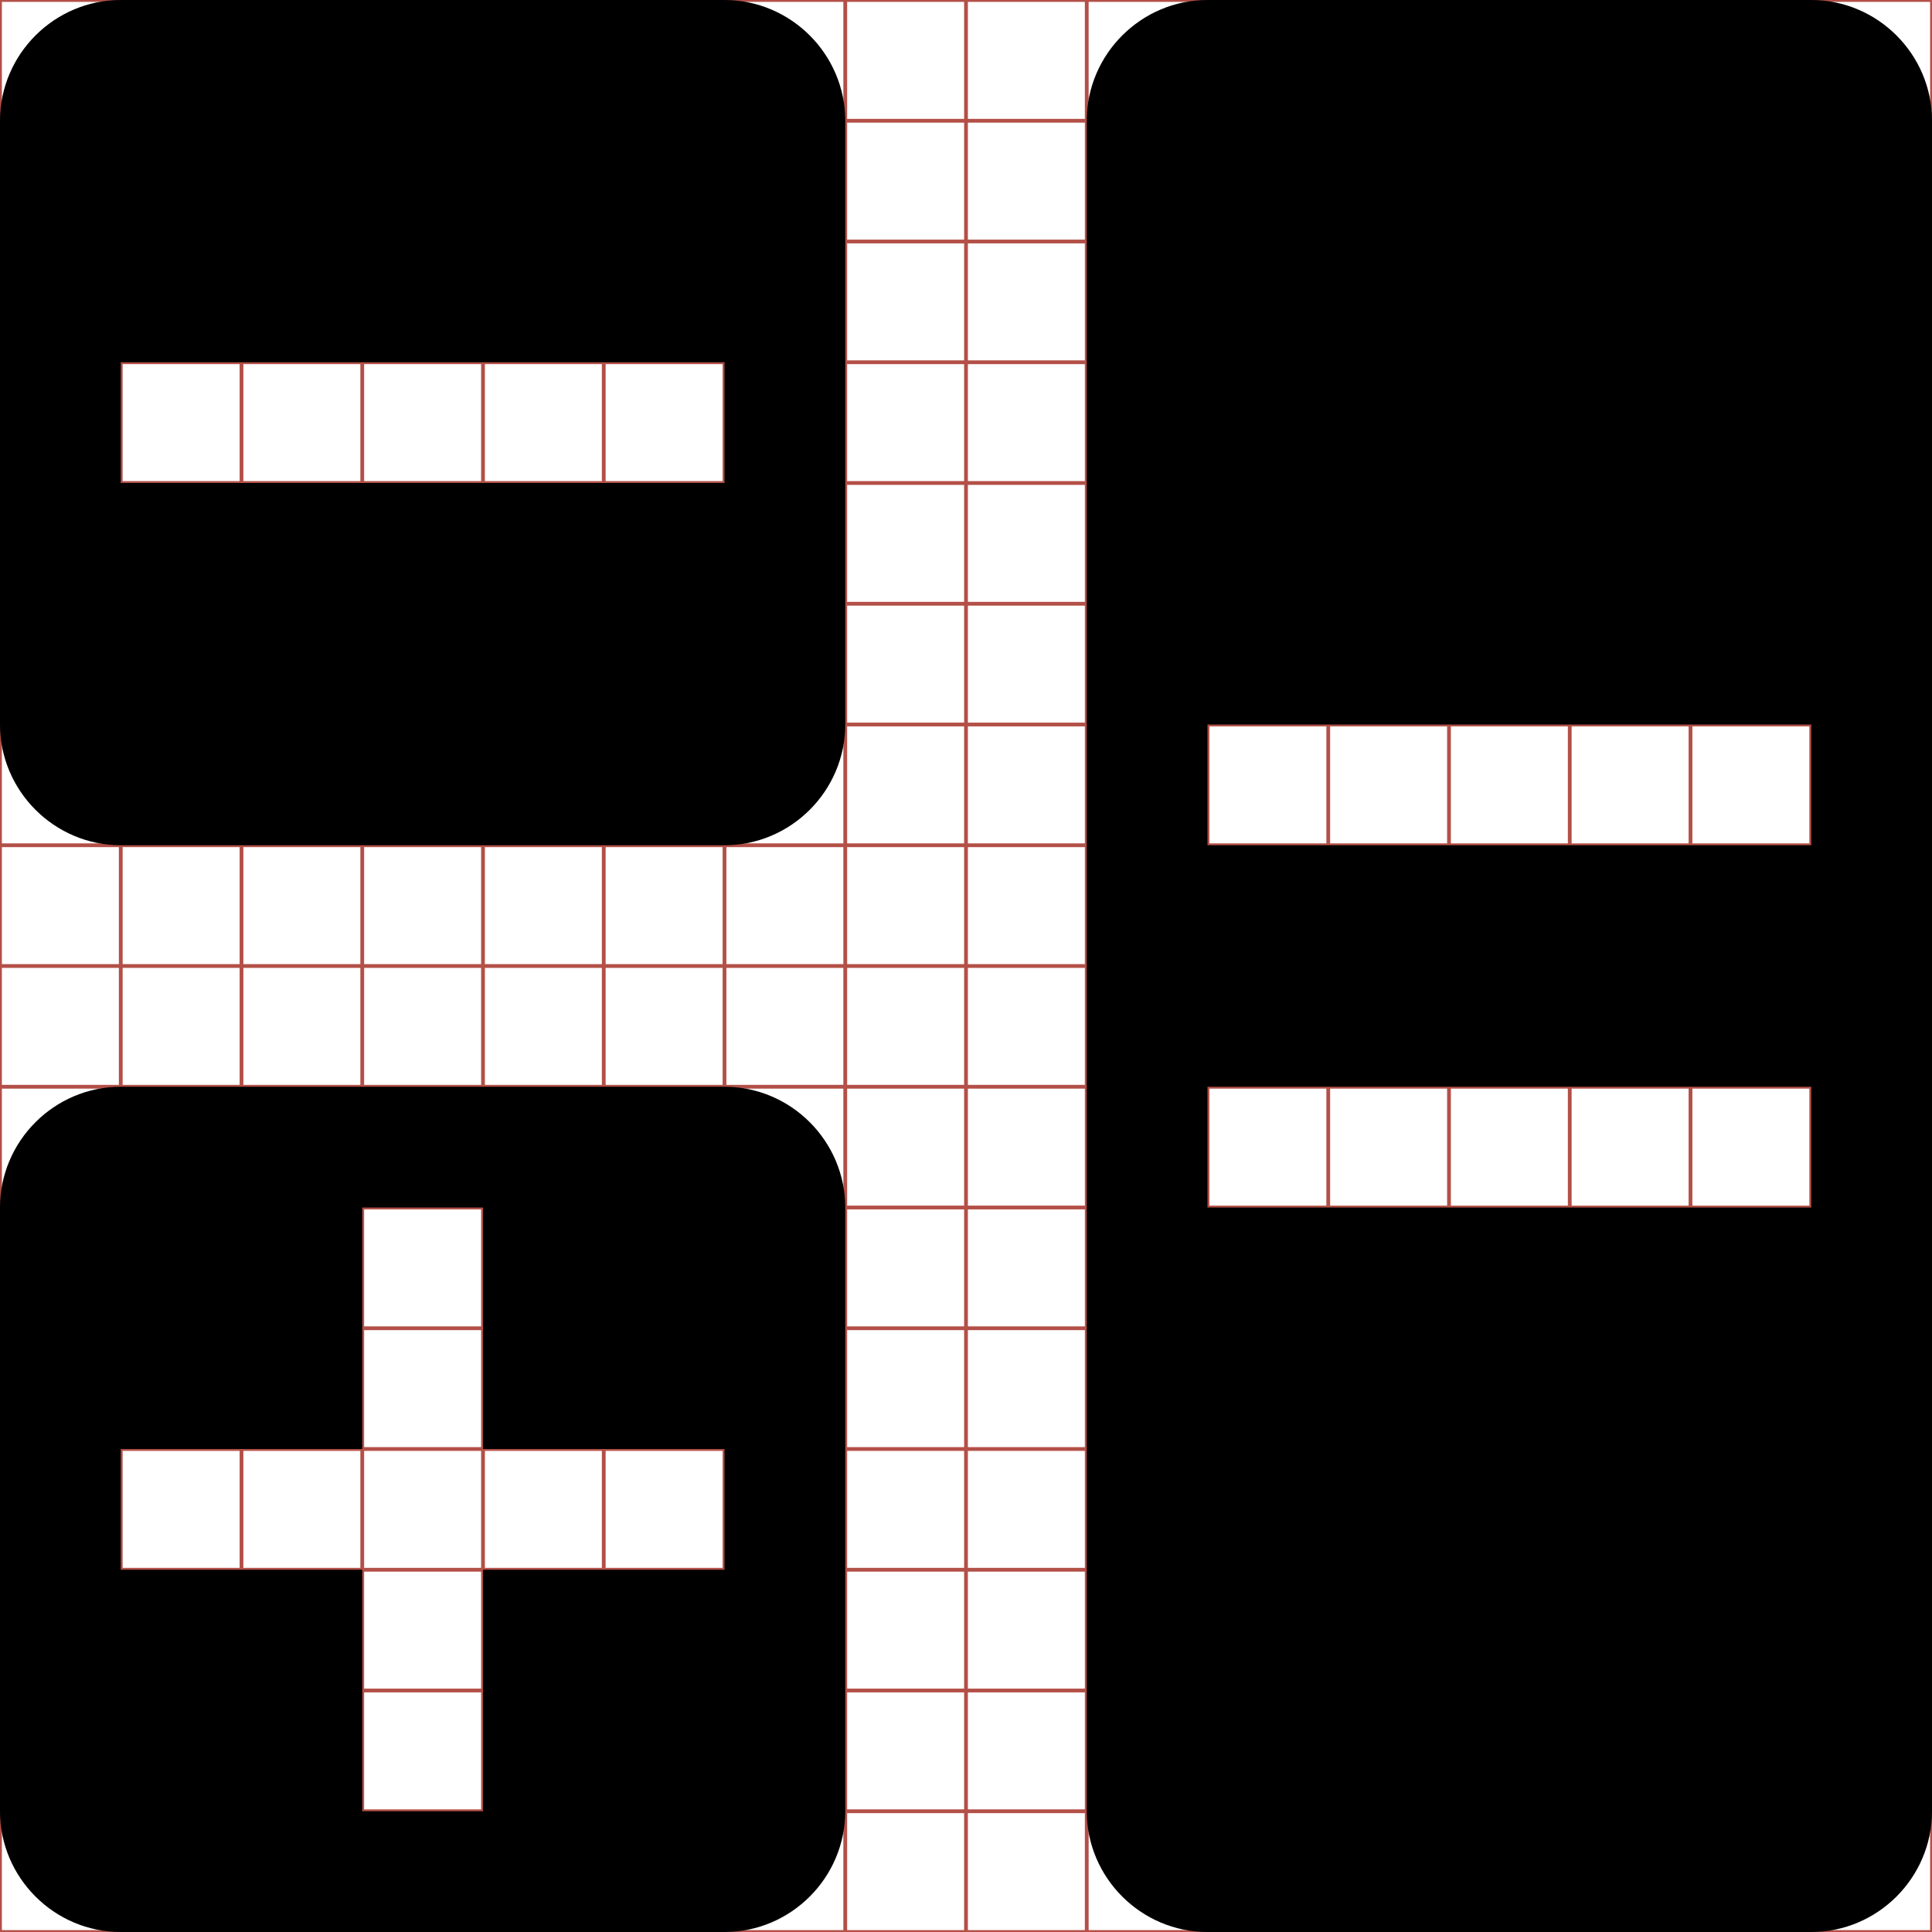
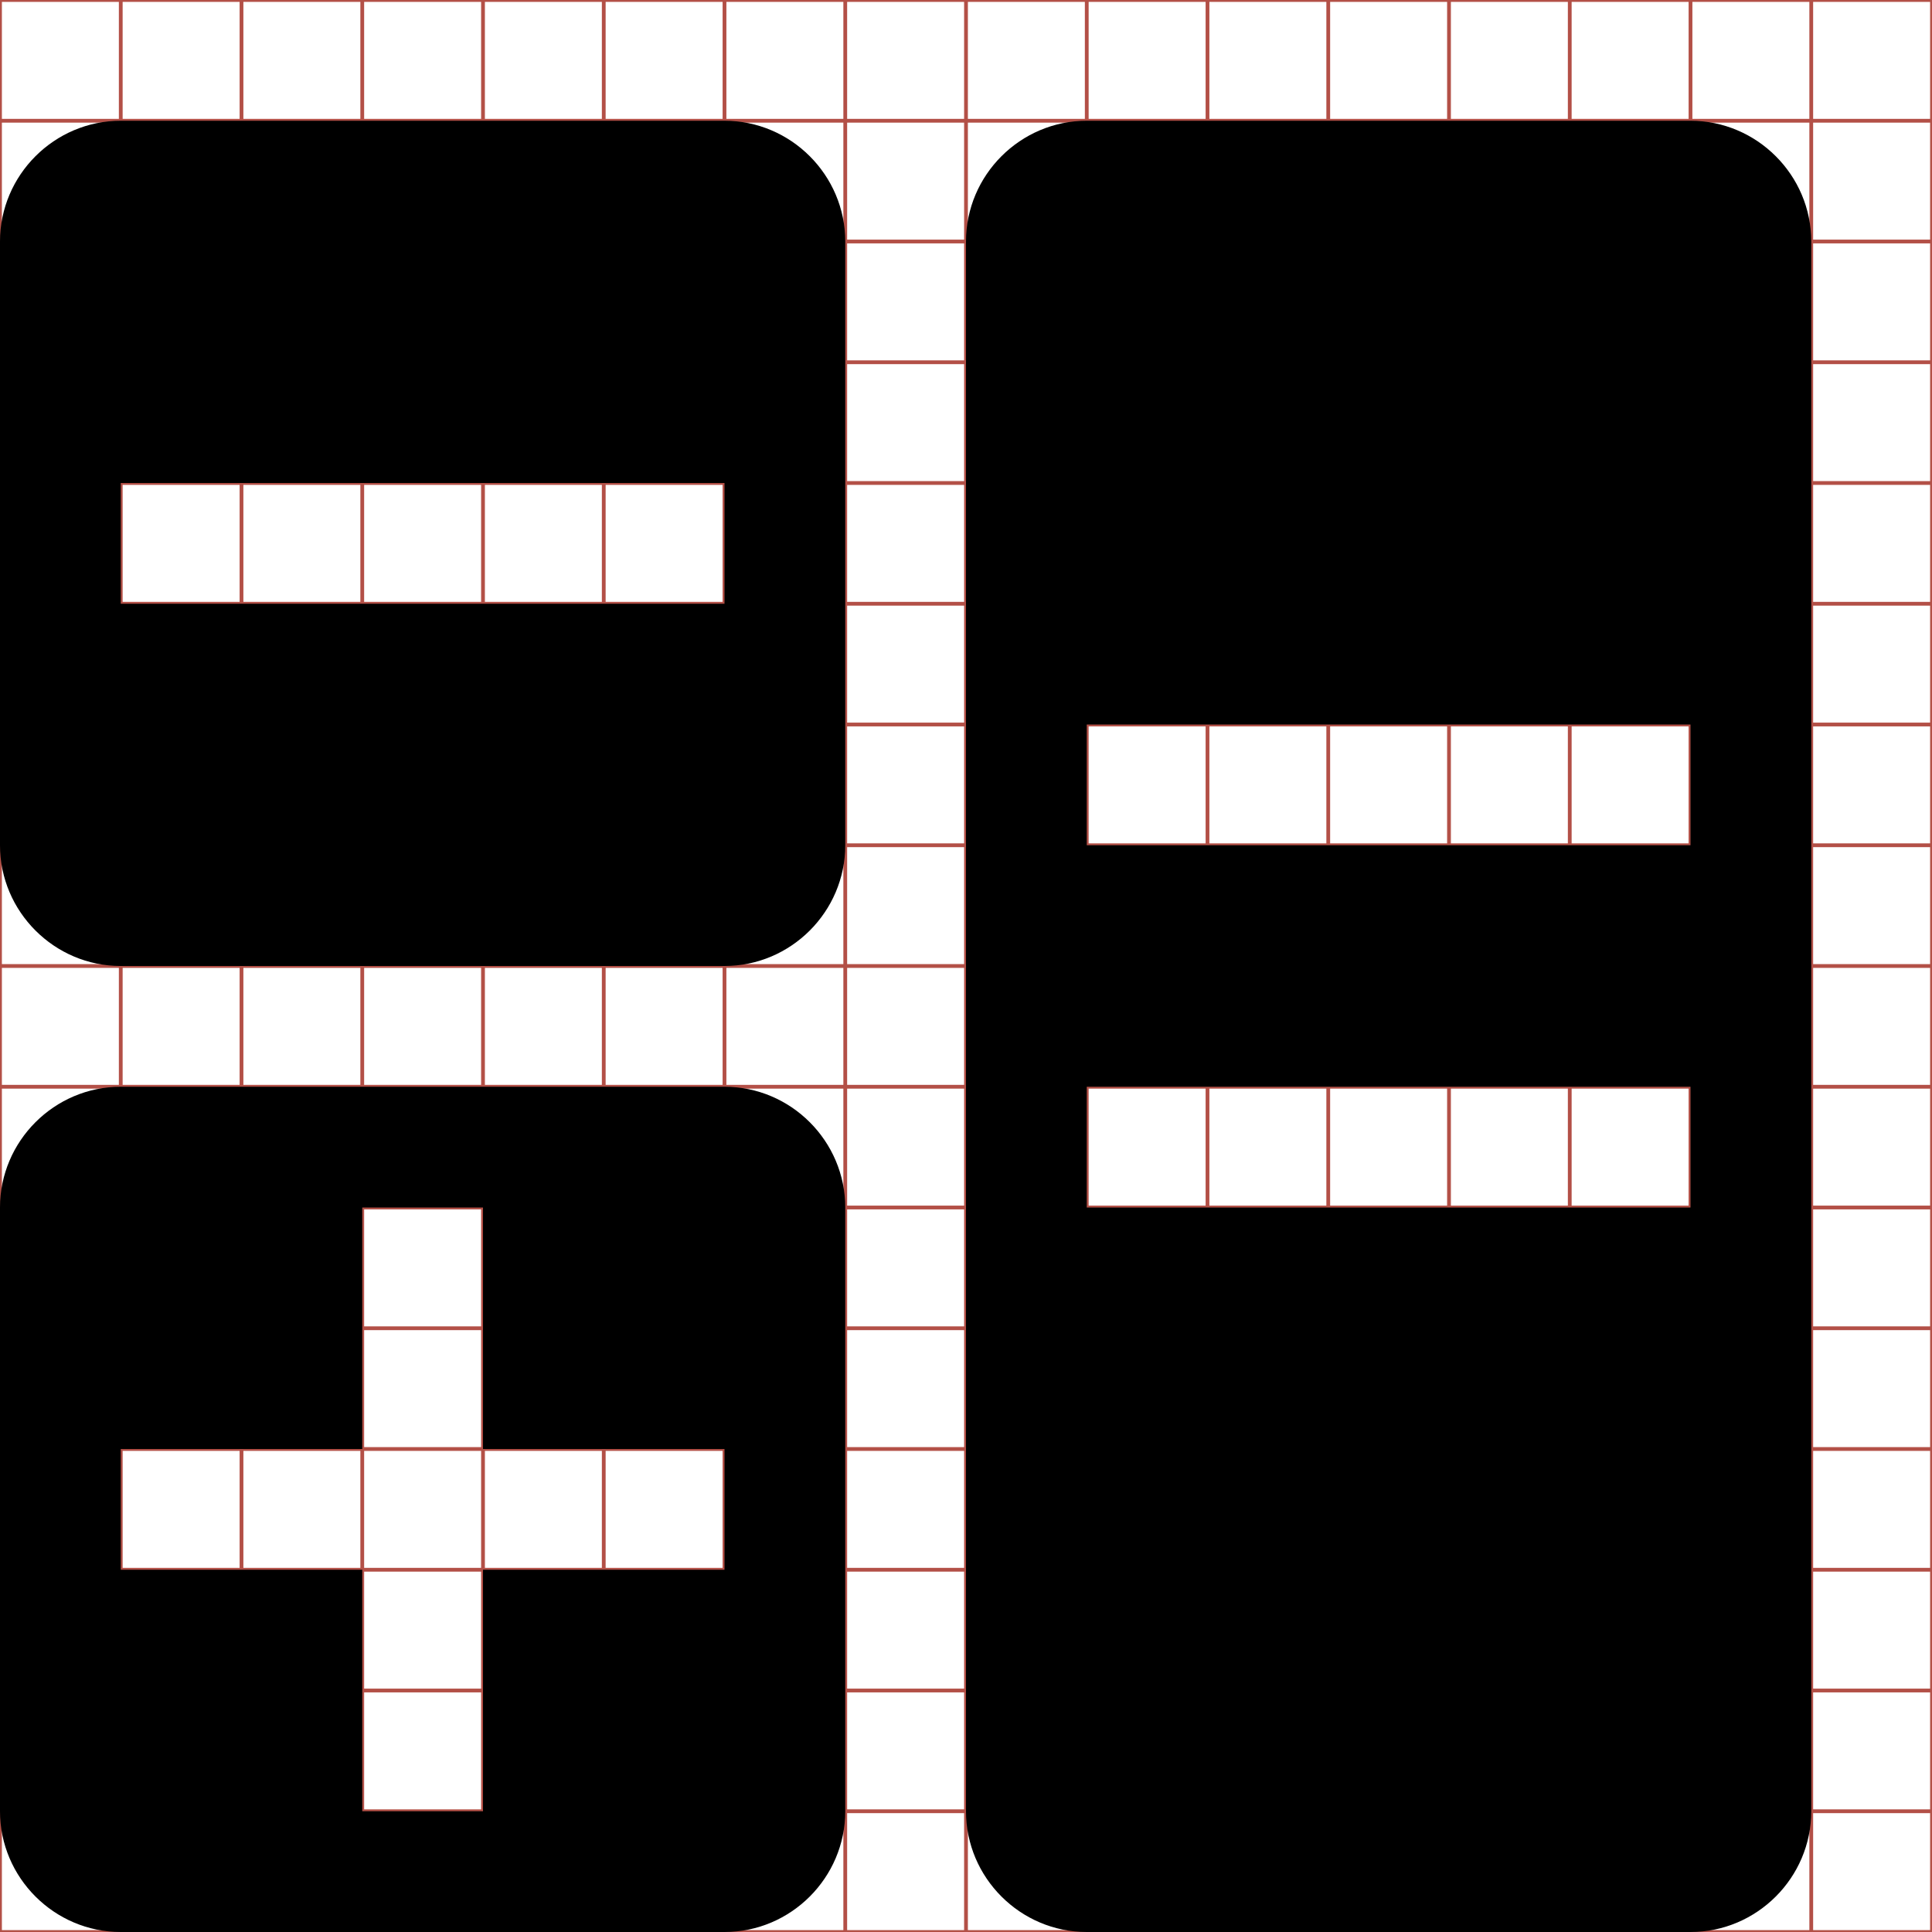
- <svg width="512" height="512" viewBox="0 0 512 512" data-tags="calculate, sum, calculator, compute" fill="#000000">
+ <svg xmlns="http://www.w3.org/2000/svg" width="512" height="512" viewBox="0 0 512 512" fill="#000000">
  <g class="svgGrid" id="svgGrid">
    <line stroke-width="1" stroke="#B35047" x1="32" x2="32" y1="0" y2="512" />
    <line stroke-width="1" stroke="#B35047" x1="64" x2="64" y1="0" y2="512" />
    <line stroke-width="1" stroke="#B35047" x1="96" x2="96" y1="0" y2="512" />
    <line stroke-width="1" stroke="#B35047" x1="128" x2="128" y1="0" y2="512" />
    <line stroke-width="1" stroke="#B35047" x1="160" x2="160" y1="0" y2="512" />
    <line stroke-width="1" stroke="#B35047" x1="192" x2="192" y1="0" y2="512" />
    <line stroke-width="1" stroke="#B35047" x1="224" x2="224" y1="0" y2="512" />
    <line stroke-width="1" stroke="#B35047" x1="256" x2="256" y1="0" y2="512" />
    <line stroke-width="1" stroke="#B35047" x1="288" x2="288" y1="0" y2="512" />
    <line stroke-width="1" stroke="#B35047" x1="320" x2="320" y1="0" y2="512" />
    <line stroke-width="1" stroke="#B35047" x1="352" x2="352" y1="0" y2="512" />
    <line stroke-width="1" stroke="#B35047" x1="384" x2="384" y1="0" y2="512" />
    <line stroke-width="1" stroke="#B35047" x1="416" x2="416" y1="0" y2="512" />
    <line stroke-width="1" stroke="#B35047" x1="448" x2="448" y1="0" y2="512" />
    <line stroke-width="1" stroke="#B35047" x1="480" x2="480" y1="0" y2="512" />
    <line stroke-width="1" stroke="#B35047" x1="0" x2="512" y1="32" y2="32" />
    <line stroke-width="1" stroke="#B35047" x1="0" x2="512" y1="64" y2="64" />
    <line stroke-width="1" stroke="#B35047" x1="0" x2="512" y1="96" y2="96" />
    <line stroke-width="1" stroke="#B35047" x1="0" x2="512" y1="128" y2="128" />
    <line stroke-width="1" stroke="#B35047" x1="0" x2="512" y1="160" y2="160" />
    <line stroke-width="1" stroke="#B35047" x1="0" x2="512" y1="192" y2="192" />
    <line stroke-width="1" stroke="#B35047" x1="0" x2="512" y1="224" y2="224" />
    <line stroke-width="1" stroke="#B35047" x1="0" x2="512" y1="256" y2="256" />
    <line stroke-width="1" stroke="#B35047" x1="0" x2="512" y1="288" y2="288" />
    <line stroke-width="1" stroke="#B35047" x1="0" x2="512" y1="320" y2="320" />
    <line stroke-width="1" stroke="#B35047" x1="0" x2="512" y1="352" y2="352" />
    <line stroke-width="1" stroke="#B35047" x1="0" x2="512" y1="384" y2="384" />
    <line stroke-width="1" stroke="#B35047" x1="0" x2="512" y1="416" y2="416" />
    <line stroke-width="1" stroke="#B35047" x1="0" x2="512" y1="448" y2="448" />
    <line stroke-width="1" stroke="#B35047" x1="0" x2="512" y1="480" y2="480" />
    <rect x="0" y="0" width="512" height="512" fill="none" stroke-width="1" stroke="#B35047" />
  </g>
-   <path d="M 192.00,0.00L 32.00,0.00 C 14.40,0.00,0.00,14.40,0.00,32.00l0.00,160.00 c0.00,17.60, 14.398,32.00, 32.00,32.00l 160.00,0.00 c 17.60,0.00, 32.00-14.40, 32.00-32.00L 224.00,32.00 C 224.00,14.40, 209.60,0.00, 192.00,0.00z M 192.00,128.00 L 32.00,128.00 L 32.00,96.00 l 160.00,0.00 L 192.00,128.00 zM 480.00,0.00L 320.00,0.00 c-17.602,0.00-32.00,14.40-32.00,32.00l0.00,448.00 c0.00,17.60, 14.398,32.00, 32.00,32.00l 160.00,0.00 c 17.60,0.00, 32.00-14.40, 32.00-32.00L 512.00,32.00 C 512.00,14.40, 497.60,0.00, 480.00,0.00z M 480.00,320.00L 320.00,320.00 l0.00-32.00 l 160.00,0.00 L 480.00,320.00 z M 480.00,224.00L 320.00,224.00 l0.00-32.00 l 160.00,0.00 L 480.00,224.00 zM 192.00,288.00L 32.00,288.00 C 14.40,288.00,0.00,302.40,0.00,320.00l0.00,160.00 c0.00,17.60, 14.398,32.00, 32.00,32.00l 160.00,0.00 c 17.60,0.00, 32.00-14.40, 32.00-32.00L 224.00,320.00 C 224.00,302.40, 209.60,288.00, 192.00,288.00 z M 192.00,416.00l-64.00,0.00 l0.00,64.00 L 96.00,480.00 l0.00-64.00 L 32.00,416.00 l0.00-32.00 l 64.00,0.00 l0.00-64.00 l 32.00,0.00 l0.00,64.00 l 64.00,0.00 L 192.00,416.00 z" />
+   <path d="M 192.00,32.00L 32.00,32.00 C 14.40,32.00,0.00,46.40,0.00,64.00l0.00,160.00 c0.00,17.60, 14.398,32.00, 32.00,32.00l 160.00,0.00 c 17.60,0.00, 32.00-14.40, 32.00-32.00L 224.00,64.00 C 224.00,46.40, 209.60,32.00, 192.00,32.00z M 192.00,160.00L 32.00,160.00 l0.00-32.00 l 160.00,0.00 L 192.00,160.00 z M 448.00,32.00L 288.00,32.00 c-17.602,0.00-32.00,14.40-32.00,32.00l0.00,416.00 c0.00,17.60, 14.398,32.00, 32.00,32.00l 160.00,0.00 c 17.60,0.00, 32.00-14.40, 32.00-32.00L 480.00,64.00 C 480.00,46.40, 465.60,32.00, 448.00,32.00z M 448.00,320.00L 288.00,320.00 l0.00-32.00 l 160.00,0.00 L 448.00,320.00 z M 448.00,224.00L 288.00,224.00 l0.00-32.00 l 160.00,0.00 L 448.00,224.00 z M 192.00,288.00L 32.00,288.00 c-17.60,0.00-32.00,14.40-32.00,32.00l0.00,160.00 c0.00,17.60, 14.398,32.00, 32.00,32.00l 160.00,0.00 c 17.60,0.00, 32.00-14.40, 32.00-32.00L 224.00,320.00 C 224.00,302.40, 209.60,288.00, 192.00,288.00z M 192.00,416.00l-64.00,0.00 l0.00,64.00 L 96.00,480.00 l0.00-64.00 L 32.00,416.00 l0.00-32.00 l 64.00,0.00 l0.00-64.00 l 32.00,0.00 l0.00,64.00 l 64.00,0.00 L 192.00,416.00 z" />
</svg>
